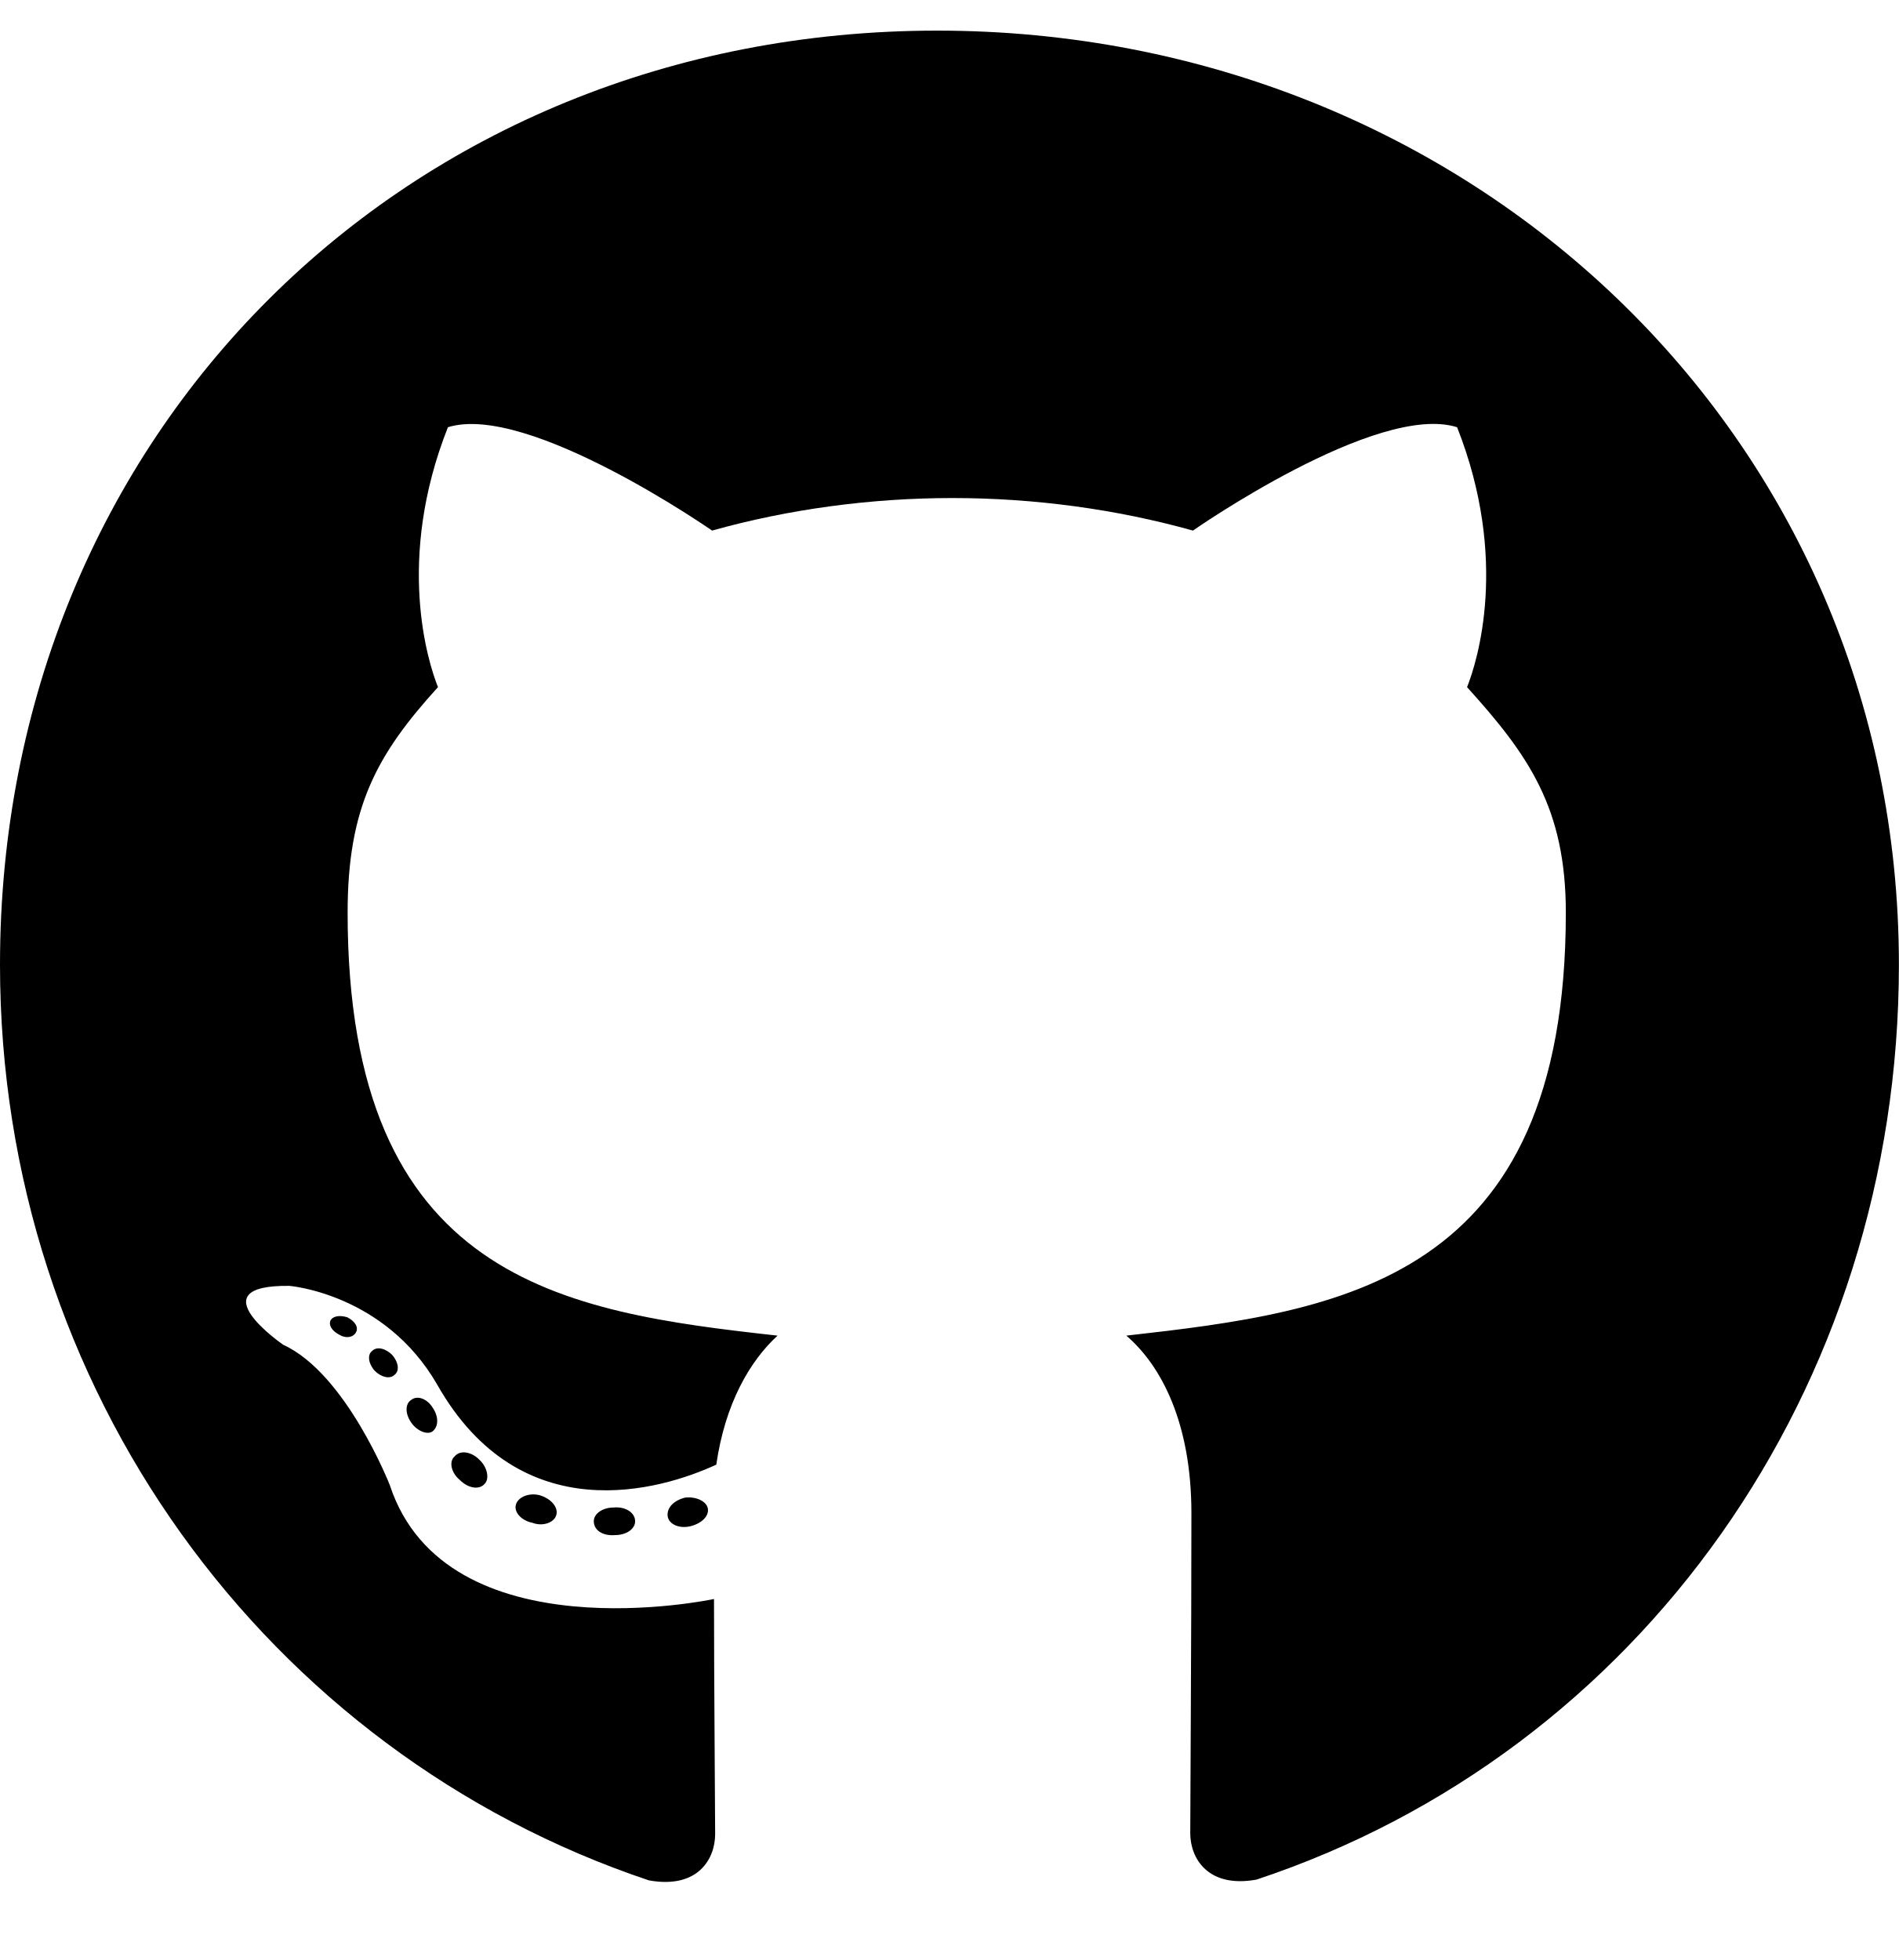
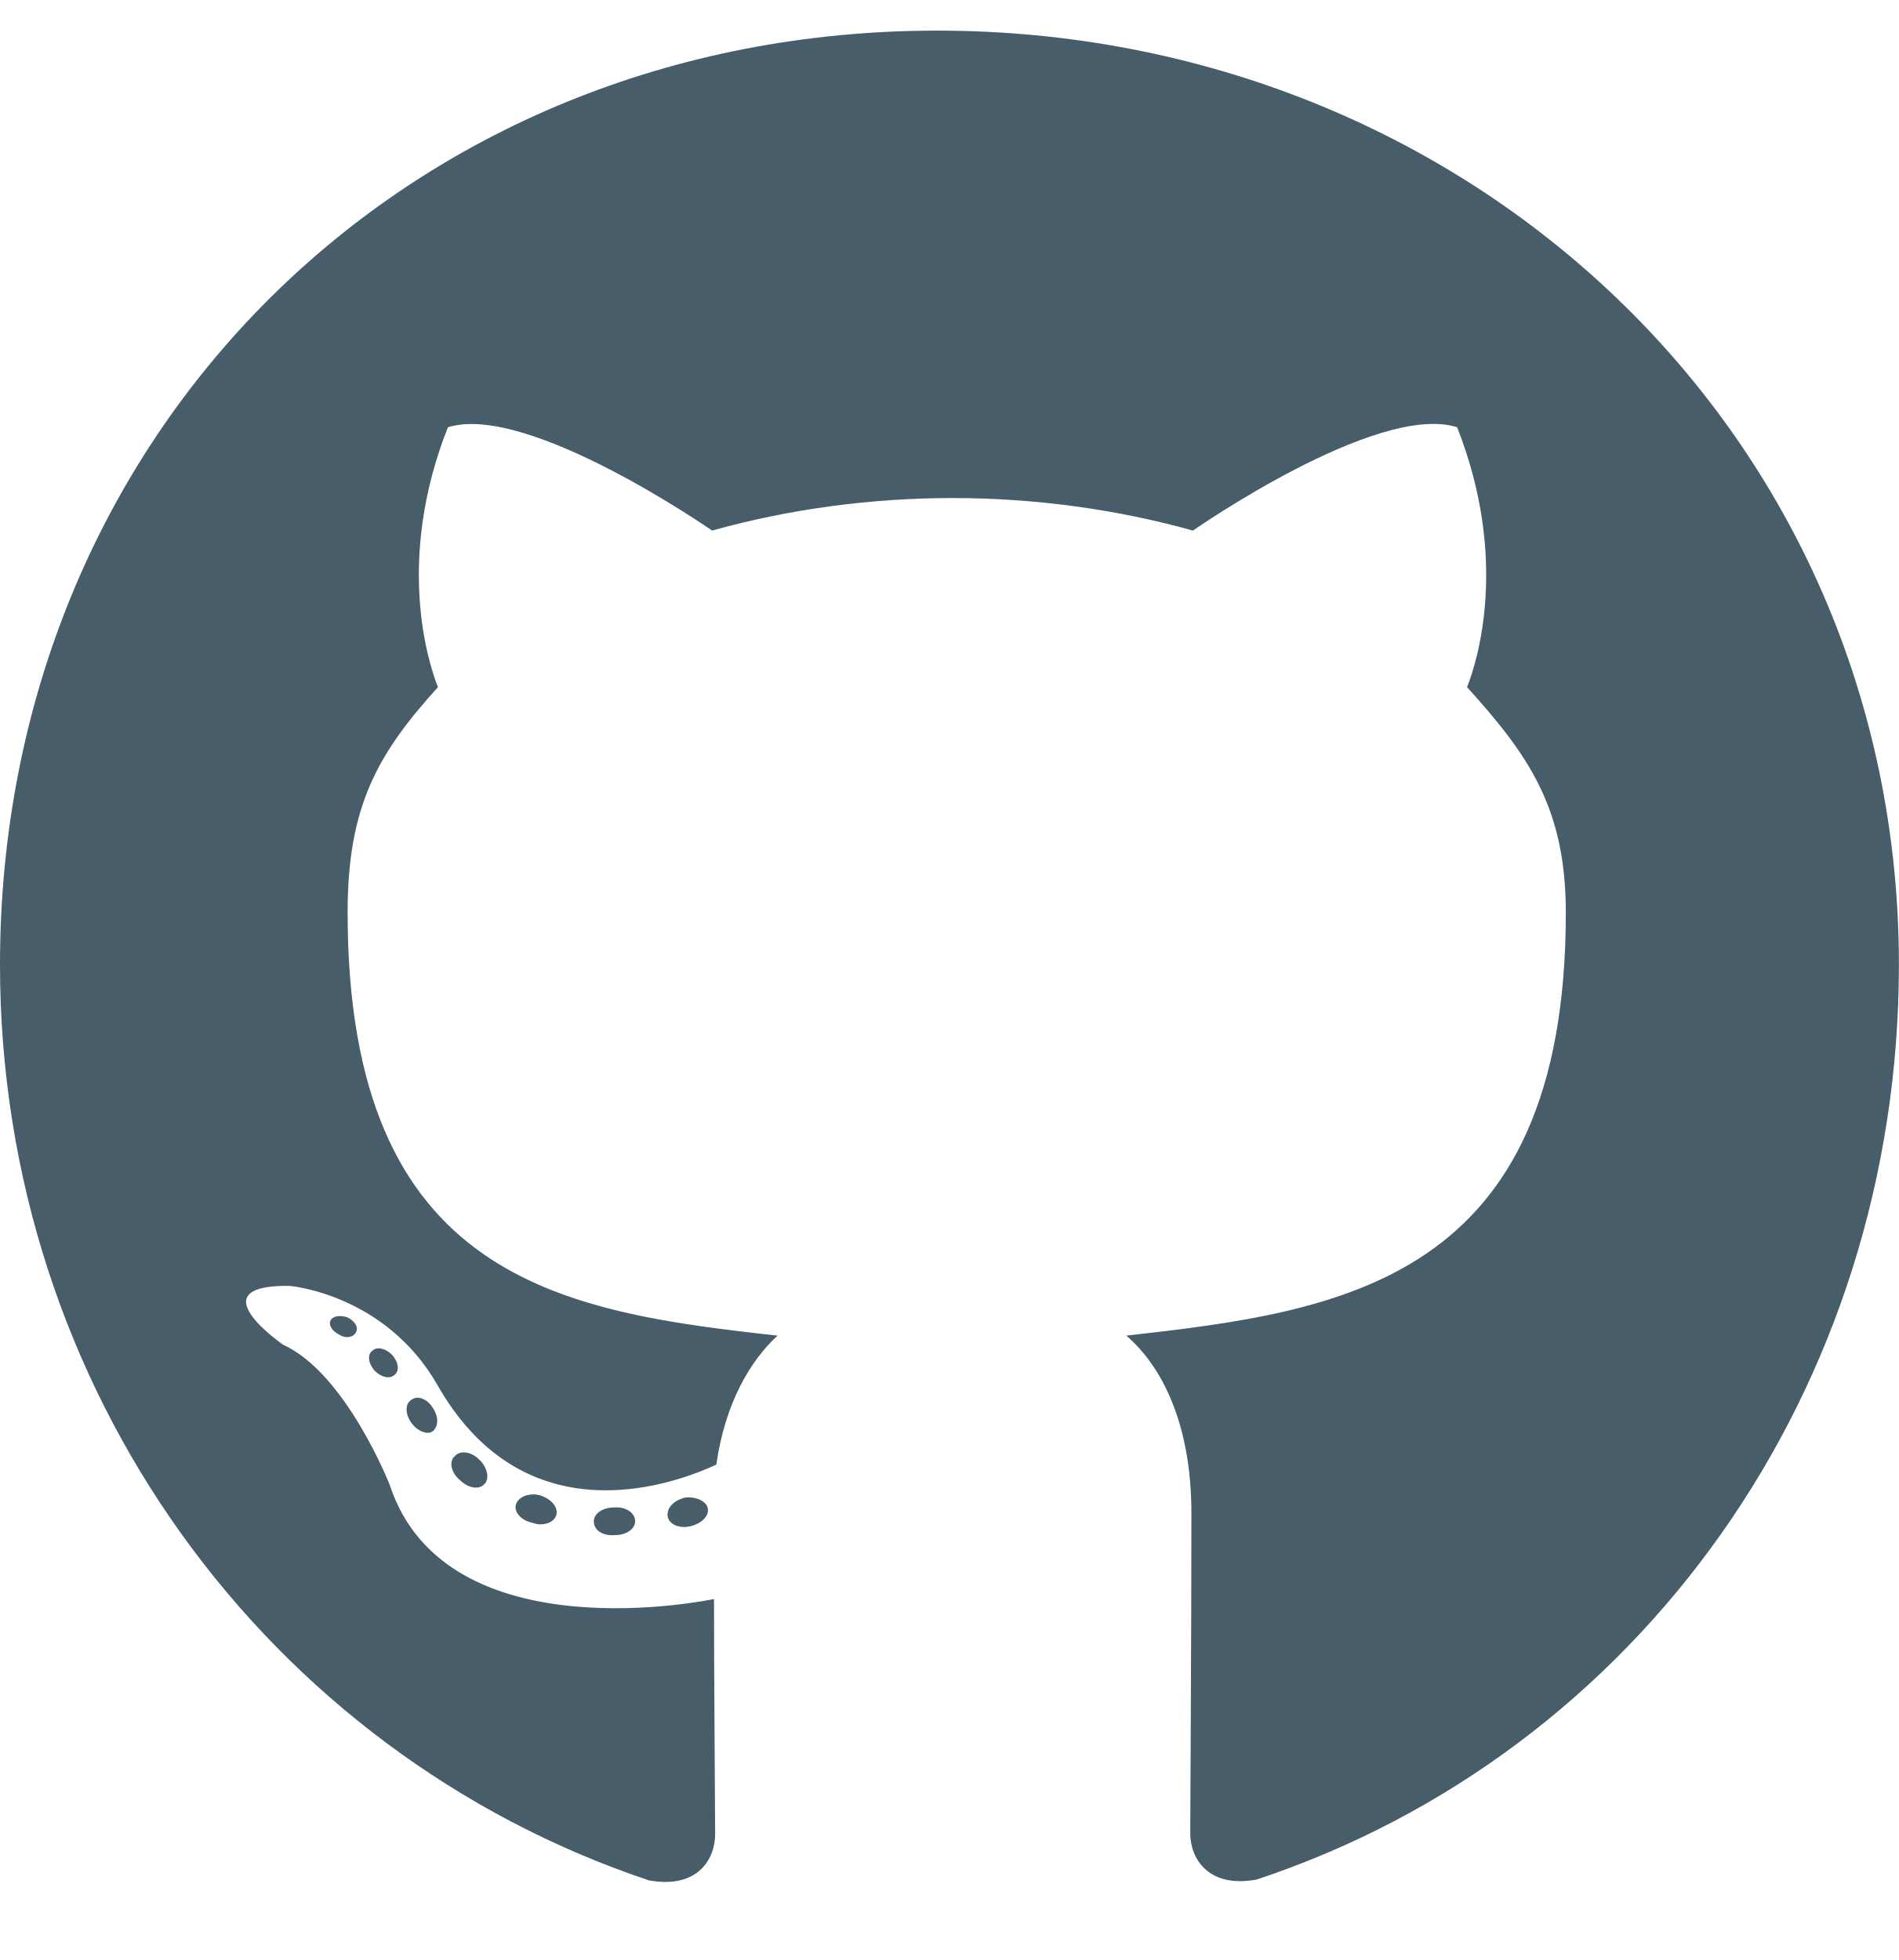
<svg xmlns="http://www.w3.org/2000/svg" viewBox="0 0 496 512">
-   <path d="M165.9 397.4c0 2-2.3 3.6-5.2 3.6-3.3 .3-5.6-1.3-5.6-3.6 0-2 2.3-3.6 5.2-3.6 3-.3 5.6 1.3 5.6 3.6zm-31.1-4.5c-.7 2 1.3 4.3 4.3 4.9 2.6 1 5.6 0 6.2-2s-1.3-4.3-4.3-5.2c-2.6-.7-5.5 .3-6.2 2.3zm44.2-1.7c-2.9 .7-4.9 2.6-4.6 4.9 .3 2 2.9 3.3 5.9 2.6 2.9-.7 4.9-2.6 4.6-4.6-.3-1.9-3-3.2-5.9-2.9zM244.8 8C106.1 8 0 113.3 0 252c0 110.9 69.8 205.8 169.5 239.2 12.8 2.3 17.3-5.6 17.3-12.1 0-6.2-.3-40.4-.3-61.4 0 0-70 15-84.7-29.8 0 0-11.4-29.1-27.8-36.6 0 0-22.9-15.7 1.6-15.4 0 0 24.9 2 38.6 25.8 21.9 38.6 58.6 27.5 72.9 20.9 2.3-16 8.8-27.1 16-33.7-55.9-6.2-112.3-14.3-112.3-110.5 0-27.5 7.6-41.3 23.6-58.9-2.6-6.5-11.1-33.3 2.6-67.9 20.9-6.5 69 27 69 27 20-5.6 41.5-8.5 62.8-8.5s42.8 2.9 62.8 8.5c0 0 48.1-33.6 69-27 13.7 34.7 5.2 61.4 2.6 67.9 16 17.7 25.8 31.5 25.8 58.9 0 96.5-58.9 104.2-114.8 110.5 9.2 7.9 17 22.9 17 46.4 0 33.7-.3 75.4-.3 83.6 0 6.5 4.6 14.4 17.3 12.1C428.2 457.8 496 362.9 496 252 496 113.3 383.5 8 244.8 8zM97.2 352.9c-1.3 1-1 3.3 .7 5.2 1.6 1.6 3.9 2.3 5.2 1 1.3-1 1-3.3-.7-5.2-1.6-1.6-3.9-2.3-5.2-1zm-10.8-8.1c-.7 1.3 .3 2.9 2.3 3.9 1.6 1 3.6 .7 4.3-.7 .7-1.3-.3-2.9-2.3-3.9-2-.6-3.6-.3-4.3 .7zm32.4 35.6c-1.6 1.3-1 4.3 1.3 6.2 2.3 2.3 5.2 2.6 6.5 1 1.3-1.3 .7-4.3-1.3-6.2-2.2-2.3-5.2-2.6-6.5-1zm-11.4-14.7c-1.6 1-1.6 3.6 0 5.9 1.6 2.3 4.3 3.3 5.6 2.3 1.6-1.3 1.6-3.9 0-6.2-1.4-2.3-4-3.3-5.6-2z" />
+   <path fill="#475d6a" d="M165.9 397.4c0 2-2.3 3.6-5.2 3.6-3.3 .3-5.6-1.3-5.6-3.6 0-2 2.3-3.6 5.2-3.6 3-.3 5.6 1.3 5.6 3.6zm-31.1-4.5c-.7 2 1.3 4.3 4.3 4.9 2.6 1 5.6 0 6.2-2s-1.3-4.3-4.3-5.2c-2.6-.7-5.5 .3-6.2 2.3zm44.2-1.7c-2.9 .7-4.9 2.6-4.6 4.9 .3 2 2.9 3.3 5.9 2.6 2.9-.7 4.9-2.6 4.6-4.6-.3-1.9-3-3.2-5.9-2.9zM244.8 8C106.1 8 0 113.3 0 252c0 110.9 69.8 205.8 169.5 239.2 12.8 2.3 17.3-5.6 17.3-12.1 0-6.2-.3-40.4-.3-61.4 0 0-70 15-84.7-29.8 0 0-11.4-29.1-27.8-36.6 0 0-22.9-15.7 1.6-15.4 0 0 24.9 2 38.6 25.8 21.9 38.6 58.6 27.5 72.9 20.9 2.3-16 8.8-27.1 16-33.7-55.9-6.2-112.3-14.3-112.3-110.5 0-27.5 7.6-41.3 23.6-58.9-2.6-6.5-11.1-33.3 2.6-67.9 20.9-6.5 69 27 69 27 20-5.6 41.5-8.5 62.8-8.5s42.8 2.9 62.8 8.5c0 0 48.1-33.6 69-27 13.7 34.7 5.2 61.4 2.6 67.9 16 17.7 25.8 31.5 25.8 58.9 0 96.5-58.9 104.2-114.8 110.5 9.2 7.9 17 22.9 17 46.4 0 33.7-.3 75.4-.3 83.6 0 6.5 4.6 14.4 17.3 12.1C428.2 457.8 496 362.9 496 252 496 113.3 383.5 8 244.8 8zM97.2 352.9c-1.3 1-1 3.3 .7 5.2 1.6 1.6 3.9 2.3 5.2 1 1.3-1 1-3.3-.7-5.2-1.6-1.6-3.9-2.3-5.2-1zm-10.8-8.1c-.7 1.3 .3 2.9 2.3 3.9 1.6 1 3.6 .7 4.3-.7 .7-1.3-.3-2.9-2.3-3.9-2-.6-3.6-.3-4.3 .7zm32.4 35.6c-1.6 1.3-1 4.3 1.3 6.2 2.3 2.3 5.2 2.6 6.5 1 1.3-1.3 .7-4.3-1.3-6.2-2.2-2.3-5.2-2.6-6.5-1zm-11.4-14.7c-1.6 1-1.6 3.6 0 5.9 1.6 2.3 4.3 3.3 5.6 2.3 1.6-1.3 1.6-3.9 0-6.2-1.4-2.3-4-3.3-5.6-2z" />
</svg>
